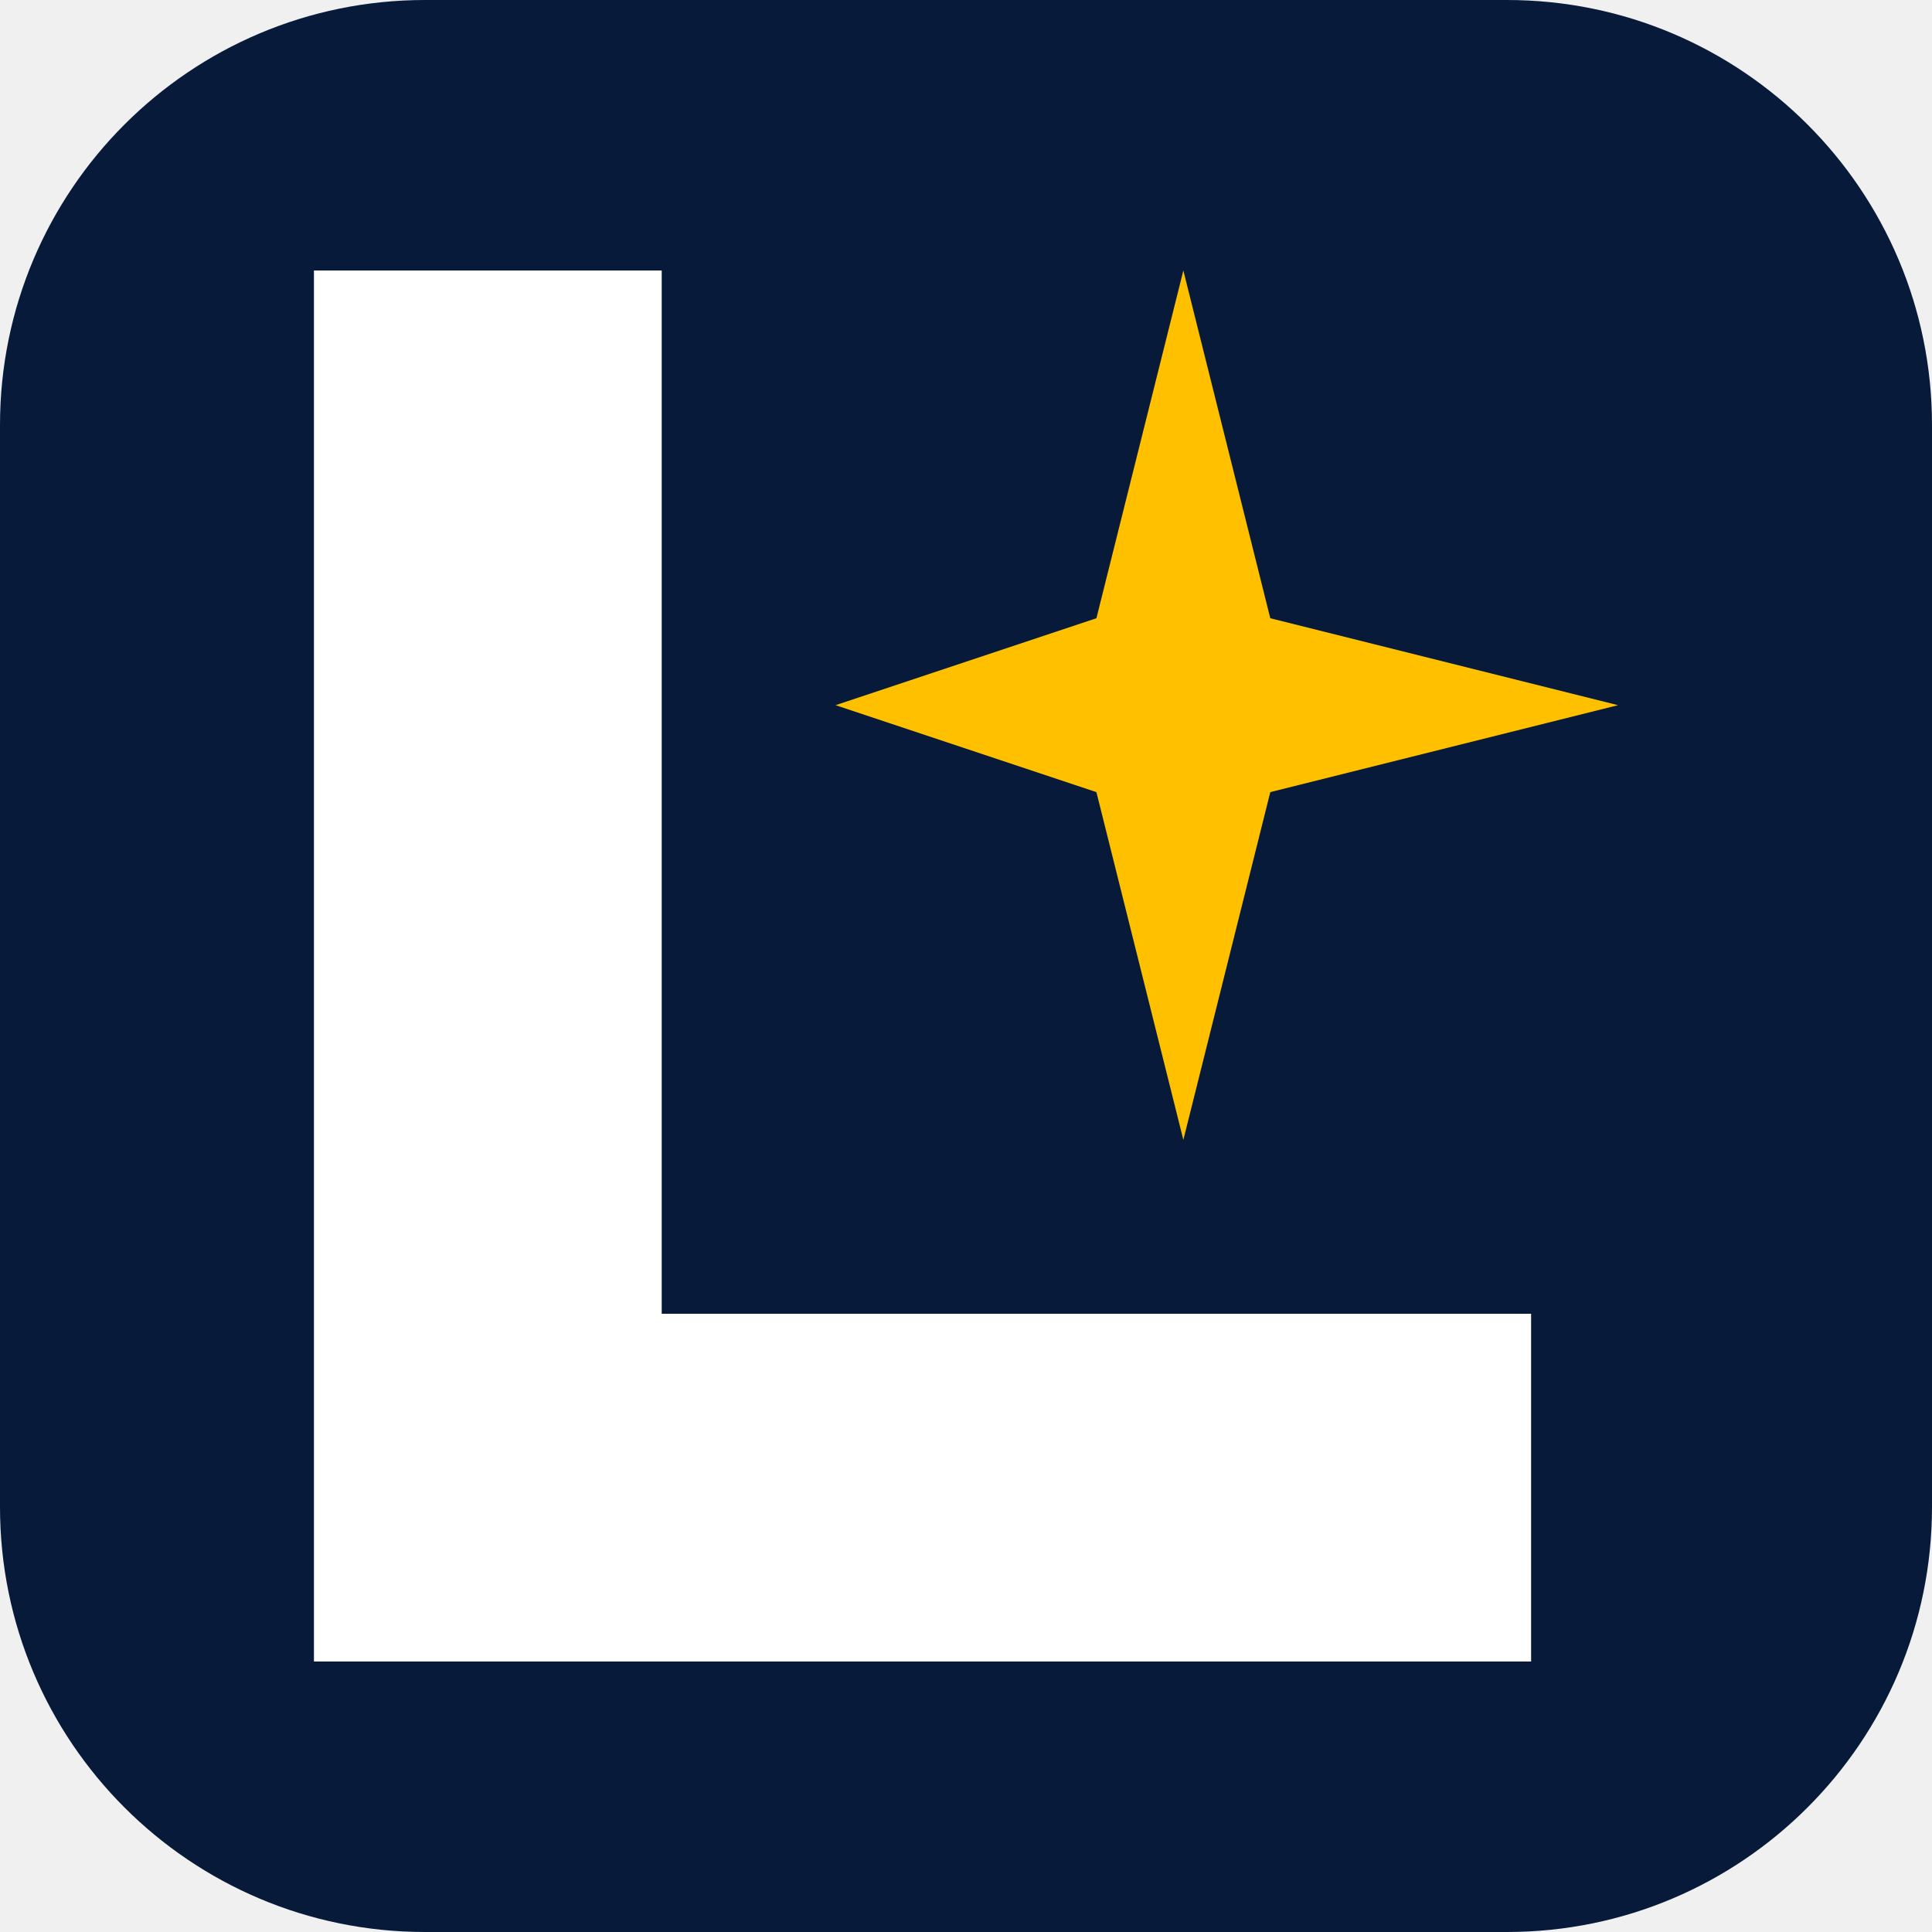
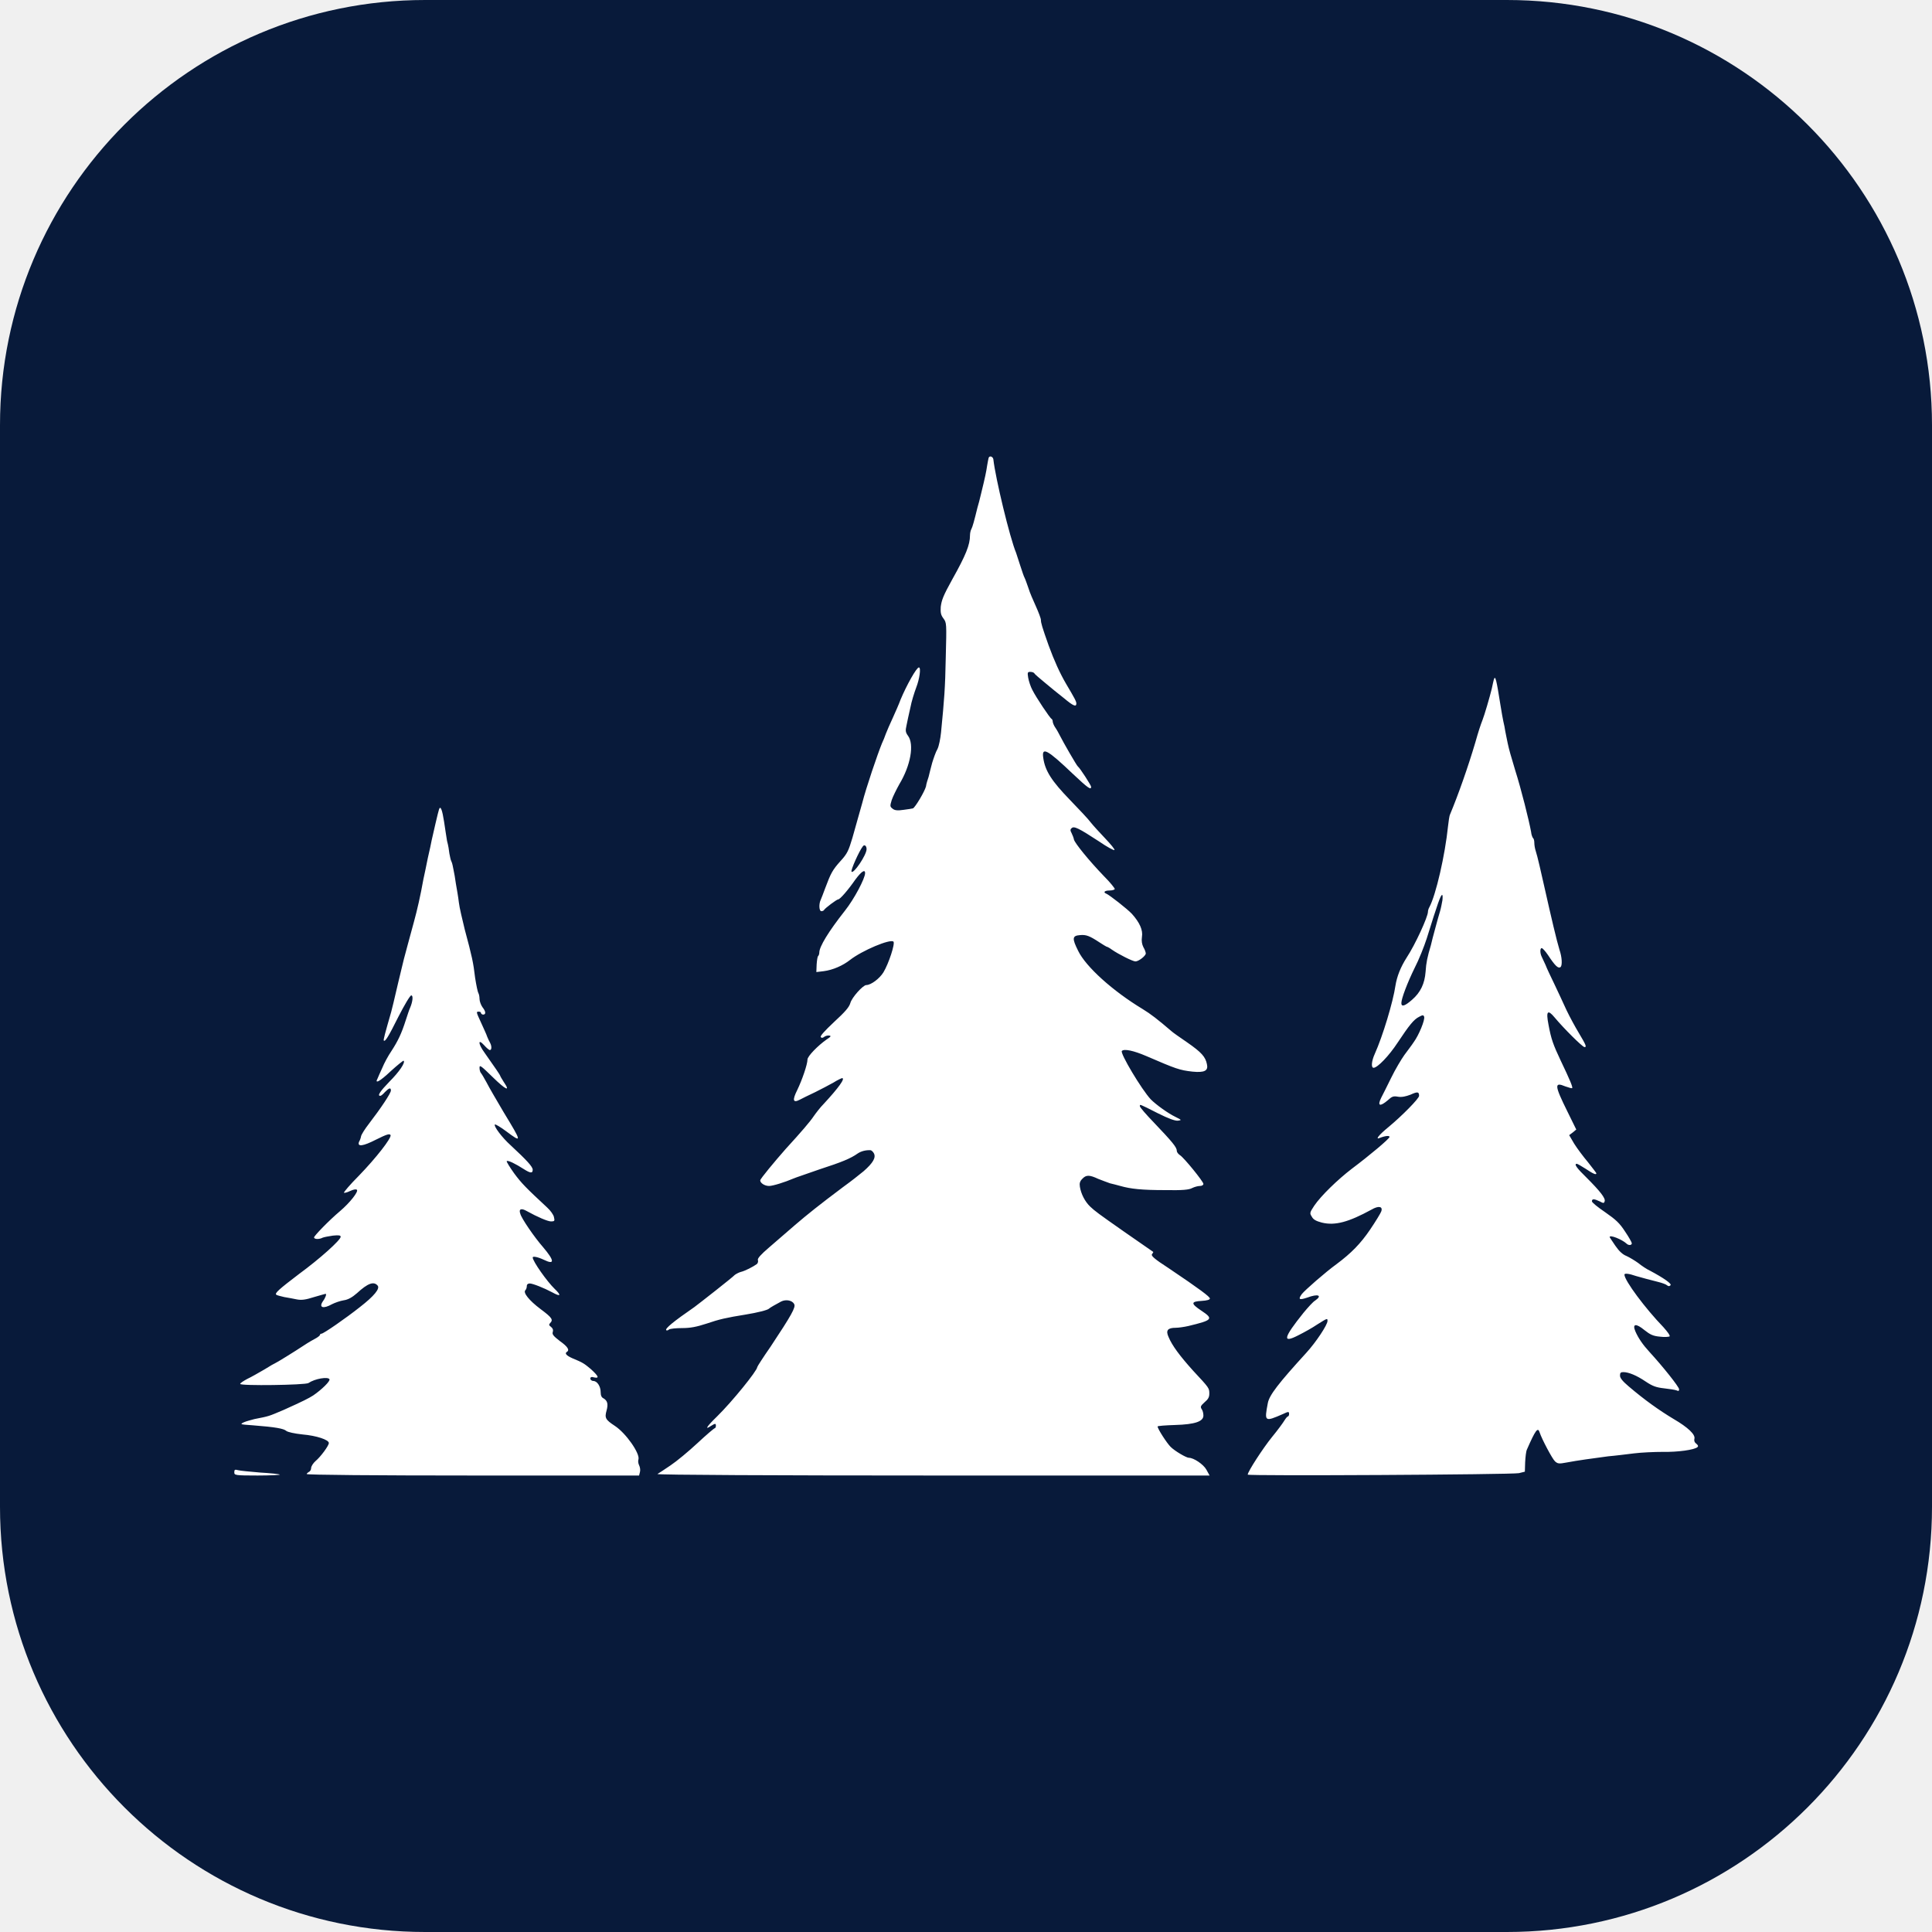
- <svg xmlns="http://www.w3.org/2000/svg" viewBox="0 0 100 100">
-   <rect width="100" height="100" rx="22" fill="#081A3A" />
-   <g transform="translate(-1.75, 5) scale(0.9)">
-     <path d="M30,20 L30,80 L80,80" fill="none" stroke="#FFFFFF" stroke-width="20" stroke-linecap="square" stroke-linejoin="miter" />
-     <path d="M70,10 L75,30 L95,35 L75,40 L70,60 L65,40 L50,35 L65,30 Z" fill="#FFC000" />
+ <svg xmlns="http://www.w3.org/2000/svg" viewBox="0 0 653.9 653.9">
+   <rect width="653.9" height="653.9" rx="143.9" fill="#081A3A" />
+   <g fill="#FFFFFF" transform="translate(79.3 154.5)">
+     <path d="M 255.3 0.5 C 255.2 0.8 255.0 2.0 254.8 3.1 C 254.5 5.2 254.1 7.1 252.8 12.4 C 252.4 14.2 251.8 16.4 251.5 17.4 C 250.4 21.9 249.9 23.7 249.5 24.5 C 249.2 25.0 249.0 26.0 249.0 26.7 C 249.0 29.9 247.6 33.4 243.0 41.6 C 239.9 47.2 239.4 48.6 239.1 50.9 C 239.0 52.8 239.1 53.6 240.0 54.8 C 241.1 56.3 241.1 56.4 240.8 68.0 C 240.6 78.6 240.3 82.1 239.2 93.4 C 239.0 95.4 238.5 98.0 238.0 99.0 C 237.4 100.0 236.7 102.1 236.2 103.7 C 235.8 105.3 235.2 107.4 235.0 108.4 C 234.7 109.3 234.2 110.8 234.1 111.7 C 233.6 113.5 230.5 118.7 229.7 119.1 C 229.4 119.2 228.0 119.4 226.5 119.6 C 224.5 119.9 223.5 119.8 222.8 119.2 C 221.9 118.5 221.9 118.3 222.5 116.3 C 222.9 115.1 224.1 112.7 225.1 110.9 C 228.9 104.6 230.2 97.4 228.0 94.5 C 227.2 93.4 227.1 92.8 227.5 91.1 C 227.7 90.0 228.3 87.3 228.8 85.1 C 229.2 82.9 230.2 79.8 230.8 78.2 C 231.9 75.4 232.5 71.4 231.7 71.4 C 230.9 71.4 227.5 77.5 225.5 82.3 C 225.0 83.7 223.8 86.4 222.9 88.4 C 221.9 90.5 220.9 92.9 220.5 93.9 C 220.2 94.8 219.6 96.3 219.2 97.1 C 217.7 100.8 213.9 111.9 212.5 117.4 C 211.2 121.9 211.0 122.8 209.2 129.1 C 207.9 133.4 207.5 134.4 205.2 136.9 C 202.5 139.9 201.9 141.0 200.0 146.1 C 199.4 147.8 198.7 149.5 198.5 150.0 C 197.8 151.4 197.9 153.9 198.7 153.9 C 199.1 153.9 199.5 153.7 199.6 153.5 C 199.9 152.9 203.9 149.9 204.4 149.9 C 205.0 149.9 207.7 146.8 210.2 143.2 C 212.2 140.5 213.5 139.6 213.5 141.0 C 213.5 142.8 209.8 149.8 206.7 153.7 C 201.1 160.8 198.0 165.9 198.0 167.9 C 198.0 168.4 197.8 168.9 197.6 169.1 C 197.4 169.2 197.2 170.5 197.1 171.9 L 197.0 174.5 L 199.5 174.2 C 202.6 173.8 206.0 172.3 208.4 170.4 C 212.5 167.2 222.0 163.2 223.1 164.2 C 223.7 164.9 221.5 171.6 219.7 174.6 C 218.4 176.7 215.5 178.9 213.9 178.9 C 212.8 178.9 209.0 183.1 208.5 185.0 C 208.1 186.4 206.7 188.0 203.0 191.4 C 199.7 194.5 198.2 196.2 198.5 196.5 C 198.8 196.9 199.2 196.8 199.7 196.4 C 200.1 196.1 200.9 195.9 201.4 196.0 C 202.1 196.1 201.9 196.4 200.5 197.3 C 197.5 199.4 194.0 203.0 194.0 204.1 C 194.0 205.7 192.2 211.0 190.5 214.5 C 188.8 217.9 189.1 218.9 191.4 217.7 C 192.1 217.3 194.4 216.2 196.5 215.2 C 198.5 214.2 201.4 212.7 202.8 211.9 C 204.2 211.0 205.6 210.4 205.7 210.4 C 206.9 210.4 204.5 213.7 199.6 219.0 C 198.3 220.3 196.8 222.3 196.1 223.3 C 194.9 225.1 192.0 228.5 186.6 234.4 C 182.9 238.6 178.0 244.5 178.0 245.0 C 178.0 245.9 179.5 246.9 181.0 246.9 C 182.3 246.9 186.4 245.6 189.2 244.4 C 189.8 244.1 193.8 242.8 198.0 241.3 C 205.7 238.8 208.6 237.6 211.0 235.9 C 212.2 235.1 213.8 234.7 215.4 234.8 C 215.7 234.9 216.2 235.3 216.5 235.9 C 217.2 237.3 216.2 239.1 213.0 241.9 C 210.5 243.9 209.7 244.6 206.0 247.3 C 198.0 253.3 194.0 256.5 189.8 260.1 C 187.0 262.5 183.0 266.0 180.9 267.8 C 178.2 270.1 177.1 271.4 177.2 271.9 C 177.4 272.4 177.2 273.0 176.9 273.3 C 175.7 274.2 172.8 275.7 171.4 276.0 C 170.7 276.2 169.8 276.7 169.4 277.0 C 168.7 277.8 157.2 286.8 155.7 287.9 C 148.6 292.8 145.7 295.2 146.2 295.7 C 146.3 295.9 146.8 295.8 147.1 295.5 C 147.5 295.2 149.5 295.0 151.5 295.0 C 154.4 295.0 156.4 294.6 159.8 293.5 C 164.2 292.0 166.4 291.5 173.2 290.4 C 176.9 289.8 180.6 288.9 181.0 288.4 C 181.3 288.1 183.2 287.0 185.1 286.0 C 186.7 285.2 188.9 285.6 189.5 286.9 C 190.1 287.9 188.6 290.6 181.5 301.3 C 179.0 304.9 177.0 308.0 177.0 308.2 C 177.0 309.4 168.5 319.9 163.4 324.9 C 159.9 328.3 159.1 329.6 161.2 328.2 C 162.8 327.2 163.0 327.2 163.0 328.1 C 163.0 328.5 162.8 328.9 162.6 328.9 C 162.4 328.9 159.8 331.1 156.8 333.9 C 153.8 336.7 149.7 340.1 147.6 341.5 C 145.5 342.9 143.6 344.2 143.2 344.4 C 143.0 344.7 183.9 344.9 236.5 344.9 L 330.1 344.9 L 329.0 342.9 C 328.0 341.1 324.7 338.9 323.1 338.9 C 322.2 338.9 318.3 336.6 316.9 335.2 C 315.6 333.9 312.5 329.1 312.5 328.3 C 312.5 328.1 315.2 327.9 318.4 327.8 C 325.2 327.6 328.0 326.6 328.0 324.6 C 328.0 323.9 327.8 322.9 327.4 322.4 C 326.9 321.6 327.1 321.3 328.4 320.1 C 329.6 319.1 330.0 318.4 330.0 317.2 C 330.0 315.3 330.0 315.3 324.5 309.4 C 320.0 304.4 317.4 300.9 316.2 298.0 C 315.2 295.8 315.9 294.9 318.6 294.9 C 319.6 294.9 321.6 294.6 322.9 294.3 C 331.2 292.3 331.5 291.9 327.3 289.1 C 323.7 286.7 323.7 286.0 327.4 285.8 C 329.2 285.7 330.2 285.4 330.2 285.0 C 330.2 284.4 326.9 281.9 316.2 274.7 C 311.4 271.6 310.2 270.5 310.6 270.0 C 310.9 269.6 311.1 269.3 311.0 269.2 C 310.7 269.0 308.3 267.3 301.2 262.4 C 292.2 256.1 291.3 255.4 289.7 253.9 C 287.9 252.2 286.6 249.6 286.2 247.2 C 286.0 246.0 286.2 245.3 287.0 244.5 C 288.3 243.1 289.4 243.1 292.4 244.5 C 293.7 245.0 295.5 245.7 296.4 246.0 C 297.2 246.2 298.9 246.6 299.9 246.9 C 303.4 247.9 307.2 248.3 315.0 248.3 C 321.0 248.4 323.1 248.2 324.2 247.6 C 325.0 247.2 326.2 246.9 326.8 246.9 C 327.5 246.9 328.0 246.6 328.0 246.2 C 328.0 245.4 321.4 237.3 320.1 236.5 C 319.5 236.1 319.0 235.5 319.0 235.0 C 319.0 233.8 317.4 231.9 311.4 225.6 C 308.7 222.8 306.5 220.3 306.5 219.9 C 306.5 219.2 306.1 219.0 312.6 222.3 C 316.2 224.1 318.4 224.9 319.4 224.8 C 320.7 224.6 320.7 224.6 318.5 223.5 C 316.0 222.3 312.0 219.4 310.2 217.6 C 307.1 214.3 299.7 201.9 300.4 201.2 C 301.2 200.4 304.4 201.1 308.6 202.9 C 318.8 207.3 319.9 207.7 324.3 208.2 C 328.4 208.6 329.7 207.9 329.2 205.7 C 328.7 203.2 327.4 201.7 322.5 198.3 C 320.0 196.6 317.6 194.9 317.3 194.6 C 312.5 190.5 310.2 188.7 307.4 187.0 C 297.3 180.9 288.2 172.7 285.6 167.3 C 283.5 163.1 283.6 162.2 286.2 162.0 C 288.3 161.8 289.4 162.2 292.9 164.5 C 294.0 165.2 295.1 165.9 295.2 165.9 C 295.4 165.9 296.2 166.3 297.0 166.9 C 299.3 168.5 304.1 170.9 305.0 170.9 C 306.1 170.9 308.5 169.0 308.5 168.2 C 308.5 167.9 308.2 166.9 307.7 166.1 C 307.2 165.1 307.0 164.0 307.2 162.6 C 307.6 160.3 306.4 157.7 303.8 154.8 C 302.2 153.1 296.3 148.5 295.2 148.0 C 293.9 147.5 294.6 146.9 296.2 146.9 C 297.2 146.9 298.0 146.6 298.0 146.4 C 298.0 146.1 296.4 144.1 294.3 142.0 C 289.2 136.7 284.6 131.0 284.2 129.7 C 284.1 129.1 283.7 128.1 283.4 127.5 C 282.9 126.6 282.9 126.2 283.4 125.8 C 284.2 125.0 285.8 125.8 292.7 130.3 C 295.3 132.1 297.7 133.4 297.9 133.2 C 298.1 133.0 296.6 131.2 294.7 129.2 C 292.8 127.2 290.6 124.8 289.9 123.9 C 289.2 122.9 285.9 119.4 282.8 116.2 C 276.7 109.9 274.4 106.4 273.8 102.0 C 273.2 98.1 275.2 99.2 283.9 107.5 C 288.9 112.2 290.0 113.0 290.0 111.8 C 290.0 111.3 286.2 105.4 285.5 104.9 C 285.1 104.6 280.6 96.8 279.5 94.6 C 279.1 93.8 278.4 92.5 277.9 91.8 C 277.4 91.1 277.0 90.1 277.0 89.7 C 277.0 89.3 276.8 88.9 276.6 88.8 C 276.1 88.6 271.4 81.6 270.1 79.0 C 269.5 77.9 268.9 76.0 268.7 74.9 C 268.4 73.1 268.5 72.9 269.4 72.9 C 270.0 72.9 270.6 73.1 270.8 73.4 C 270.9 73.7 272.6 75.1 274.4 76.6 C 276.2 78.1 279.1 80.5 280.8 81.8 C 283.9 84.4 285.0 84.9 285.0 83.6 C 285.0 82.9 284.4 81.8 281.5 76.9 C 279.4 73.3 277.5 69.1 275.6 63.9 C 273.4 57.7 273.0 56.3 273.0 55.3 C 273.0 54.8 272.2 52.7 271.3 50.7 C 270.4 48.7 269.2 46.0 268.8 44.6 C 268.3 43.2 267.8 41.7 267.5 41.1 C 267.2 40.6 266.6 38.7 266.0 36.9 C 265.4 35.1 264.8 33.2 264.6 32.6 C 262.5 27.6 257.6 7.3 256.9 0.9 C 256.7 -0.0 255.6 -0.4 255.3 0.5 Z M 214.0 132.9 C 214.0 134.9 209.5 141.5 208.9 140.5 C 208.6 140.0 211.5 133.5 212.7 132.0 C 213.2 131.2 214.0 131.7 214.0 132.9 Z M 426.3 75.5 C 426.2 75.8 425.9 77.2 425.6 78.6 C 424.9 81.5 423.1 87.6 422.5 89.1 C 421.8 90.9 421.1 93.0 420.0 96.9 C 417.6 105.0 414.3 114.4 411.5 121.1 C 411.2 121.7 411.0 123.5 410.8 125.1 C 409.8 134.9 406.7 148.4 404.5 152.5 C 404.2 153.0 404.0 153.7 404.0 154.1 C 404.0 155.8 399.7 165.2 396.8 169.6 C 394.7 172.9 393.5 176.0 393.0 179.1 C 392.2 184.6 388.7 196.2 386.0 202.2 C 384.9 204.6 384.7 206.9 385.6 206.9 C 386.9 206.9 390.8 202.9 393.8 198.3 C 397.6 192.6 399.2 190.5 401.1 189.6 C 402.2 189.0 402.5 189.0 402.7 189.6 C 403.1 190.6 400.9 195.9 399.2 198.2 C 398.5 199.3 397.0 201.2 396.0 202.6 C 395.0 204.0 392.9 207.5 391.5 210.4 C 390.1 213.3 388.6 216.2 388.2 217.0 C 386.8 219.8 387.7 220.2 390.4 217.9 C 391.8 216.6 392.3 216.4 393.9 216.7 C 395.2 216.9 396.5 216.6 398.1 216.0 C 400.5 214.9 401.0 215.0 401.0 216.4 C 401.0 217.3 395.2 223.2 390.6 227.0 C 387.3 229.7 386.0 231.4 387.8 230.6 C 389.6 229.9 391.0 229.8 391.0 230.3 C 391.0 230.9 384.2 236.6 378.2 241.1 C 373.5 244.7 367.8 250.2 365.5 253.6 C 364.0 255.9 363.9 256.1 364.7 257.3 C 365.2 258.3 366.2 258.8 368.1 259.3 C 372.6 260.4 377.2 259.1 384.9 254.9 C 387.3 253.5 388.8 253.8 388.2 255.5 C 388.0 256.1 386.3 258.9 384.4 261.7 C 381.2 266.4 378.1 269.6 373.0 273.4 C 369.4 276.0 362.3 282.2 361.3 283.5 C 360.0 285.3 360.4 285.6 363.1 284.7 C 366.8 283.3 368.4 283.9 365.8 285.7 C 365.1 286.1 363.4 288.0 361.9 289.8 C 355.0 298.4 354.6 300.3 360.2 297.4 C 362.0 296.5 364.9 294.9 366.5 293.8 C 370.0 291.6 370.0 291.6 370.0 292.6 C 370.0 293.9 366.1 299.8 362.8 303.4 C 353.4 313.7 350.3 317.7 349.8 320.4 C 348.6 326.7 348.7 326.8 354.9 324.1 C 356.8 323.2 357.0 323.2 357.0 324.1 C 357.0 324.5 356.8 324.9 356.6 324.9 C 356.4 324.9 355.9 325.5 355.4 326.3 C 355.0 327.0 353.1 329.6 351.2 331.9 C 348.2 335.6 343.0 343.6 343.0 344.6 C 343.0 345.1 432.5 344.6 434.8 344.1 L 436.8 343.6 L 436.9 340.4 C 437.0 338.6 437.2 336.7 437.5 336.1 C 440.4 329.5 441.2 328.4 441.8 330.3 C 442.5 332.5 446.1 339.3 447.0 340.1 C 447.9 340.9 448.3 341.0 450.9 340.5 C 454.6 339.8 459.7 339.1 465.0 338.4 C 467.4 338.2 471.3 337.7 473.8 337.4 C 476.2 337.1 480.6 336.9 483.5 336.9 C 488.6 337.0 494.2 336.2 495.2 335.3 C 495.6 335.0 495.4 334.6 494.8 334.1 C 494.2 333.7 494.0 333.0 494.2 332.4 C 494.5 331.0 492.0 328.6 487.2 325.8 C 482.2 322.8 477.3 319.3 471.9 314.7 C 469.9 313.0 469.0 311.9 469.0 311.1 C 469.0 310.2 469.2 309.9 470.1 309.9 C 471.9 309.9 474.6 311.0 477.7 313.1 C 480.1 314.7 481.3 315.1 484.0 315.4 C 485.8 315.6 487.7 315.9 488.2 316.1 C 488.8 316.4 489.0 316.3 489.0 315.7 C 489.0 314.9 483.5 308.0 479.0 303.1 C 476.7 300.6 475.2 298.4 474.2 296.1 C 473.1 293.5 474.4 293.3 477.3 295.7 C 479.2 297.2 480.2 297.7 482.5 297.9 C 484.0 298.1 485.5 298.0 485.8 297.8 C 486.0 297.5 485.2 296.4 483.7 294.7 C 477.6 288.4 470.5 278.9 470.5 276.9 C 470.5 276.4 471.9 276.5 474.5 277.4 C 476.2 277.9 479.2 278.7 482.0 279.4 C 483.2 279.7 484.6 280.2 484.9 280.5 C 485.4 280.9 485.7 280.9 486.1 280.5 C 486.6 280.0 483.7 278.0 479.2 275.6 C 478.1 275.1 476.3 273.9 475.2 273.0 C 474.1 272.2 472.3 271.1 471.2 270.6 C 469.9 270.1 468.7 269.0 467.4 267.1 C 466.4 265.6 465.5 264.3 465.5 264.2 C 465.5 263.3 469.7 265.0 471.2 266.4 C 471.9 267.1 473.0 267.0 473.0 266.3 C 473.0 266.0 472.0 264.2 470.7 262.3 C 468.9 259.5 467.6 258.3 464.0 255.8 C 461.5 254.1 459.5 252.5 459.5 252.1 C 459.5 251.2 460.2 251.2 462.1 252.1 C 463.4 252.8 463.6 252.8 463.8 252.1 C 464.2 251.1 462.2 248.6 457.7 244.1 C 454.4 240.9 453.3 239.4 454.4 239.4 C 454.6 239.4 456.0 240.2 457.4 241.1 C 459.8 242.7 461.0 243.3 461.0 242.6 C 461.0 242.5 459.7 240.8 458.2 238.9 C 456.6 237.0 454.5 234.2 453.5 232.6 L 451.8 229.7 L 453.0 228.8 L 454.2 227.8 L 451.2 221.7 C 446.8 212.8 446.7 211.6 450.5 213.2 C 451.6 213.6 452.7 213.9 452.8 213.8 C 453.1 213.5 452.1 211.1 448.9 204.4 C 446.4 199.1 445.7 197.2 444.8 192.3 C 443.9 187.7 444.5 187.0 446.9 189.9 C 449.9 193.5 456.3 199.9 457.0 199.9 C 457.8 199.9 457.5 199.2 455.0 195.0 C 453.9 193.2 452.0 189.7 450.9 187.4 C 449.8 185.0 448.0 181.1 446.8 178.6 C 445.6 176.1 444.2 173.2 443.8 172.1 C 443.3 171.0 442.7 169.7 442.5 169.3 C 441.9 168.1 441.9 166.4 442.5 166.4 C 442.8 166.4 443.7 167.4 444.6 168.7 C 447.1 172.5 448.1 173.4 448.9 172.8 C 449.5 172.2 449.4 169.5 448.5 166.9 C 447.6 164.0 445.7 155.9 443.5 146.1 C 442.4 141.2 441.0 135.0 440.5 133.6 C 440.2 132.7 440.0 131.5 440.0 130.7 C 440.0 130.0 439.8 129.3 439.6 129.2 C 439.4 129.0 439.0 128.1 438.9 127.0 C 438.2 123.2 435.6 112.7 433.5 106.1 C 432.0 101.1 431.5 99.4 431.0 97.1 C 430.8 96.0 430.2 93.4 429.9 91.4 C 429.4 89.3 428.8 85.9 428.5 83.9 C 427.2 75.7 426.8 73.8 426.3 75.5 Z M 408.9 150.2 C 408.7 151.3 408.4 152.9 408.1 153.9 C 407.8 154.8 407.1 157.4 406.5 159.6 C 405.9 161.8 405.2 164.4 405.0 165.4 C 403.8 169.4 403.4 171.3 403.2 174.4 C 402.9 178.4 401.5 181.4 398.6 183.9 C 396.2 186.0 395.0 186.4 395.0 185.0 C 395.0 183.5 397.0 178.2 399.5 173.1 C 400.9 170.4 402.7 165.9 403.6 163.1 C 407.3 151.2 408.3 148.4 408.8 148.4 C 409.0 148.4 409.0 149.2 408.9 150.2 Z M 69.3 119.4 C 69.0 120.2 67.2 128.1 66.8 129.9 C 66.7 130.6 66.1 133.3 65.5 135.9 C 65.0 138.5 64.3 141.7 64.0 143.1 C 63.0 148.7 61.9 153.5 60.8 157.5 C 58.8 164.8 58.4 166.4 57.4 170.1 C 56.9 172.3 56.2 174.9 56.0 175.9 C 55.8 176.8 55.3 178.7 55.0 180.1 C 54.0 184.4 53.6 186.1 53.1 188.0 C 51.0 195.3 50.4 197.5 50.6 197.7 C 51.1 198.1 52.1 196.5 55.5 189.7 C 57.6 185.6 59.5 182.4 59.9 182.4 C 60.6 182.4 60.4 184.5 59.5 186.6 C 59.2 187.2 58.6 189.1 58.0 190.9 C 56.6 195.3 55.4 197.8 53.2 201.2 C 52.1 202.8 50.7 205.4 50.1 206.9 C 49.4 208.4 48.7 210.0 48.5 210.5 C 47.4 212.5 49.2 211.6 53.0 208.0 C 55.2 206.0 57.2 204.4 57.3 204.5 C 58.0 205.1 55.8 208.3 52.5 211.6 C 49.4 214.8 48.3 216.4 49.4 216.4 C 49.7 216.4 50.4 215.8 51.0 215.1 C 52.4 213.7 53.0 213.5 53.0 214.6 C 53.0 215.5 49.6 220.6 45.6 225.8 C 44.2 227.6 43.0 229.5 42.9 230.1 C 42.8 230.7 42.5 231.5 42.2 232.0 C 41.6 233.7 43.5 233.5 48.0 231.2 C 51.6 229.4 52.6 229.1 52.9 229.7 C 53.2 230.7 48.1 237.3 42.1 243.5 C 39.2 246.4 37.0 249.0 37.1 249.2 C 37.3 249.3 38.2 249.1 39.2 248.6 C 40.3 248.1 41.2 247.9 41.5 248.2 C 42.1 248.8 39.1 252.6 35.8 255.4 C 32.0 258.6 27.0 263.8 27.0 264.3 C 27.0 265.0 28.8 265.0 29.9 264.4 C 30.4 264.2 32.0 263.9 33.4 263.7 C 35.4 263.5 36.0 263.6 36.0 264.1 C 36.0 265.2 29.0 271.5 21.9 276.7 C 15.2 281.8 13.6 283.2 14.2 283.7 C 14.4 283.9 15.6 284.2 16.9 284.5 C 18.2 284.7 20.2 285.1 21.2 285.3 C 22.8 285.6 24.2 285.4 27.0 284.5 C 29.1 283.9 30.8 283.4 30.9 283.4 C 31.3 283.4 30.9 284.7 30.0 285.9 C 28.5 288.1 30.1 288.6 33.1 286.9 C 34.1 286.4 35.8 285.8 37.0 285.6 C 38.5 285.4 39.9 284.6 41.5 283.2 C 45.2 279.8 47.2 279.1 48.5 280.6 C 49.4 281.6 47.4 284.1 42.5 287.9 C 37.7 291.7 30.2 296.9 29.5 296.9 C 29.2 296.9 29.0 297.1 29.0 297.3 C 29.0 297.5 28.4 298.0 27.7 298.4 C 26.9 298.8 25.0 299.9 23.5 300.9 C 20.5 302.9 14.0 306.9 13.8 306.9 C 13.7 306.9 12.1 307.8 10.2 309.0 C 8.3 310.1 5.7 311.6 4.4 312.2 C 3.1 312.9 2.0 313.6 2.0 313.9 C 2.0 314.6 24.0 314.3 25.1 313.6 C 27.3 312.1 31.7 311.4 32.2 312.3 C 32.6 312.9 29.5 315.9 26.7 317.8 C 25.1 318.8 23.6 319.6 16.7 322.7 C 11.5 324.9 11.9 324.8 6.8 325.8 C 5.7 326.1 4.1 326.5 3.2 326.9 C 1.8 327.6 2.0 327.6 6.2 327.9 C 13.9 328.5 16.7 329.0 17.6 329.8 C 18.1 330.2 20.3 330.7 23.1 331.0 C 27.8 331.4 32.0 332.8 32.0 333.9 C 32.0 334.8 29.2 338.6 27.5 340.0 C 26.7 340.7 26.0 341.8 26.0 342.4 C 26.0 342.9 25.7 343.5 25.2 343.7 C 24.9 343.9 24.5 344.2 24.5 344.4 C 24.5 344.7 48.1 344.9 80.8 344.9 L 137.0 344.9 L 137.3 343.7 C 137.5 343.0 137.3 342.0 137.0 341.4 C 136.7 340.8 136.6 339.9 136.8 339.4 C 137.3 337.4 132.6 330.6 128.8 328.1 C 125.6 326.0 125.3 325.4 126.0 322.9 C 126.6 320.7 126.3 319.6 125.0 318.8 C 124.3 318.5 124.0 317.8 124.0 316.7 C 124.0 314.7 122.8 312.9 121.5 312.9 C 121.0 312.9 120.5 312.5 120.5 312.1 C 120.5 311.6 120.9 311.4 121.8 311.7 C 123.7 312.1 123.2 311.2 120.7 308.9 C 118.3 306.9 118.0 306.7 114.4 305.2 C 112.4 304.3 111.8 303.6 112.5 303.1 C 113.6 302.5 112.9 301.3 110.2 299.4 C 108.0 297.7 107.5 297.1 107.8 296.3 C 108.0 295.6 107.8 295.1 107.2 294.6 C 106.5 294.1 106.4 293.8 106.9 293.3 C 108.0 292.2 107.6 291.5 103.7 288.6 C 99.7 285.6 97.7 283.0 98.5 282.2 C 98.8 281.9 99.0 281.3 99.0 280.8 C 99.0 280.2 99.4 279.9 100.0 279.9 C 101.0 279.9 104.8 281.4 107.6 282.9 C 110.5 284.5 110.8 284.0 108.4 281.7 C 105.9 279.3 101.0 272.4 101.0 271.1 C 101.0 270.6 102.7 270.9 104.8 271.9 C 108.5 273.7 108.4 272.2 104.5 267.6 C 101.6 264.3 97.2 257.9 96.8 256.3 C 96.2 254.7 97.1 254.3 99.0 255.4 C 102.6 257.4 106.1 258.9 107.2 258.9 C 108.4 258.9 108.5 258.7 108.2 257.5 C 108.1 256.7 107.0 255.2 105.9 254.2 C 98.8 247.6 97.2 246.0 94.7 242.6 C 93.2 240.5 92.1 238.7 92.2 238.5 C 92.6 238.1 95.2 239.4 98.0 241.2 C 100.2 242.6 101.0 242.7 101.0 241.4 C 101.0 240.4 99.1 238.3 93.5 233.1 C 90.6 230.5 87.7 226.6 88.2 226.1 C 88.3 225.9 90.0 226.9 91.9 228.3 C 97.5 232.5 97.4 232.2 91.2 222.0 C 88.1 216.7 86.6 214.2 85.4 211.9 C 84.6 210.4 83.7 208.9 83.5 208.7 C 83.2 208.4 83.0 207.6 83.0 206.9 C 83.0 205.8 83.5 206.2 87.5 210.1 C 91.9 214.4 93.6 215.2 91.2 211.7 C 90.6 210.7 90.0 209.8 90.0 209.6 C 90.0 209.4 88.3 206.9 84.7 201.8 C 82.5 198.8 82.4 196.9 84.5 199.2 C 85.3 200.1 86.2 200.9 86.5 200.9 C 87.1 200.9 87.2 199.7 86.6 198.5 C 86.3 198.0 85.9 197.1 85.6 196.4 C 85.4 195.7 84.4 193.6 83.6 191.8 C 81.8 187.9 81.8 187.9 82.8 187.9 C 83.2 187.9 83.5 188.1 83.5 188.4 C 83.5 188.6 83.9 188.9 84.2 188.9 C 85.2 188.9 85.2 187.9 84.0 186.4 C 83.5 185.7 83.0 184.4 83.0 183.6 C 83.0 182.8 82.8 181.9 82.6 181.6 C 82.4 181.3 81.9 179.0 81.5 176.4 C 80.9 171.3 80.5 169.4 78.0 160.1 C 77.2 156.8 76.2 152.7 76.0 150.9 C 75.8 149.1 75.3 146.3 75.0 144.6 C 74.8 143.0 74.4 140.8 74.2 139.9 C 74.0 138.9 73.8 137.7 73.5 137.1 C 73.2 136.6 73.0 135.3 72.8 134.4 C 72.7 133.4 72.4 131.5 72.0 130.1 C 71.8 128.7 71.3 125.8 71.0 123.6 C 70.4 119.7 69.8 118.0 69.3 119.4 Z M 0.0 343.8 C 0.0 344.8 0.2 344.9 7.9 344.9 C 12.2 344.9 15.6 344.7 15.4 344.6 C 15.2 344.4 12.3 344.1 8.8 343.9 C 5.4 343.6 2.0 343.3 1.3 343.1 C 0.2 342.8 0.0 342.9 0.0 343.8 Z" />
  </g>
</svg>
